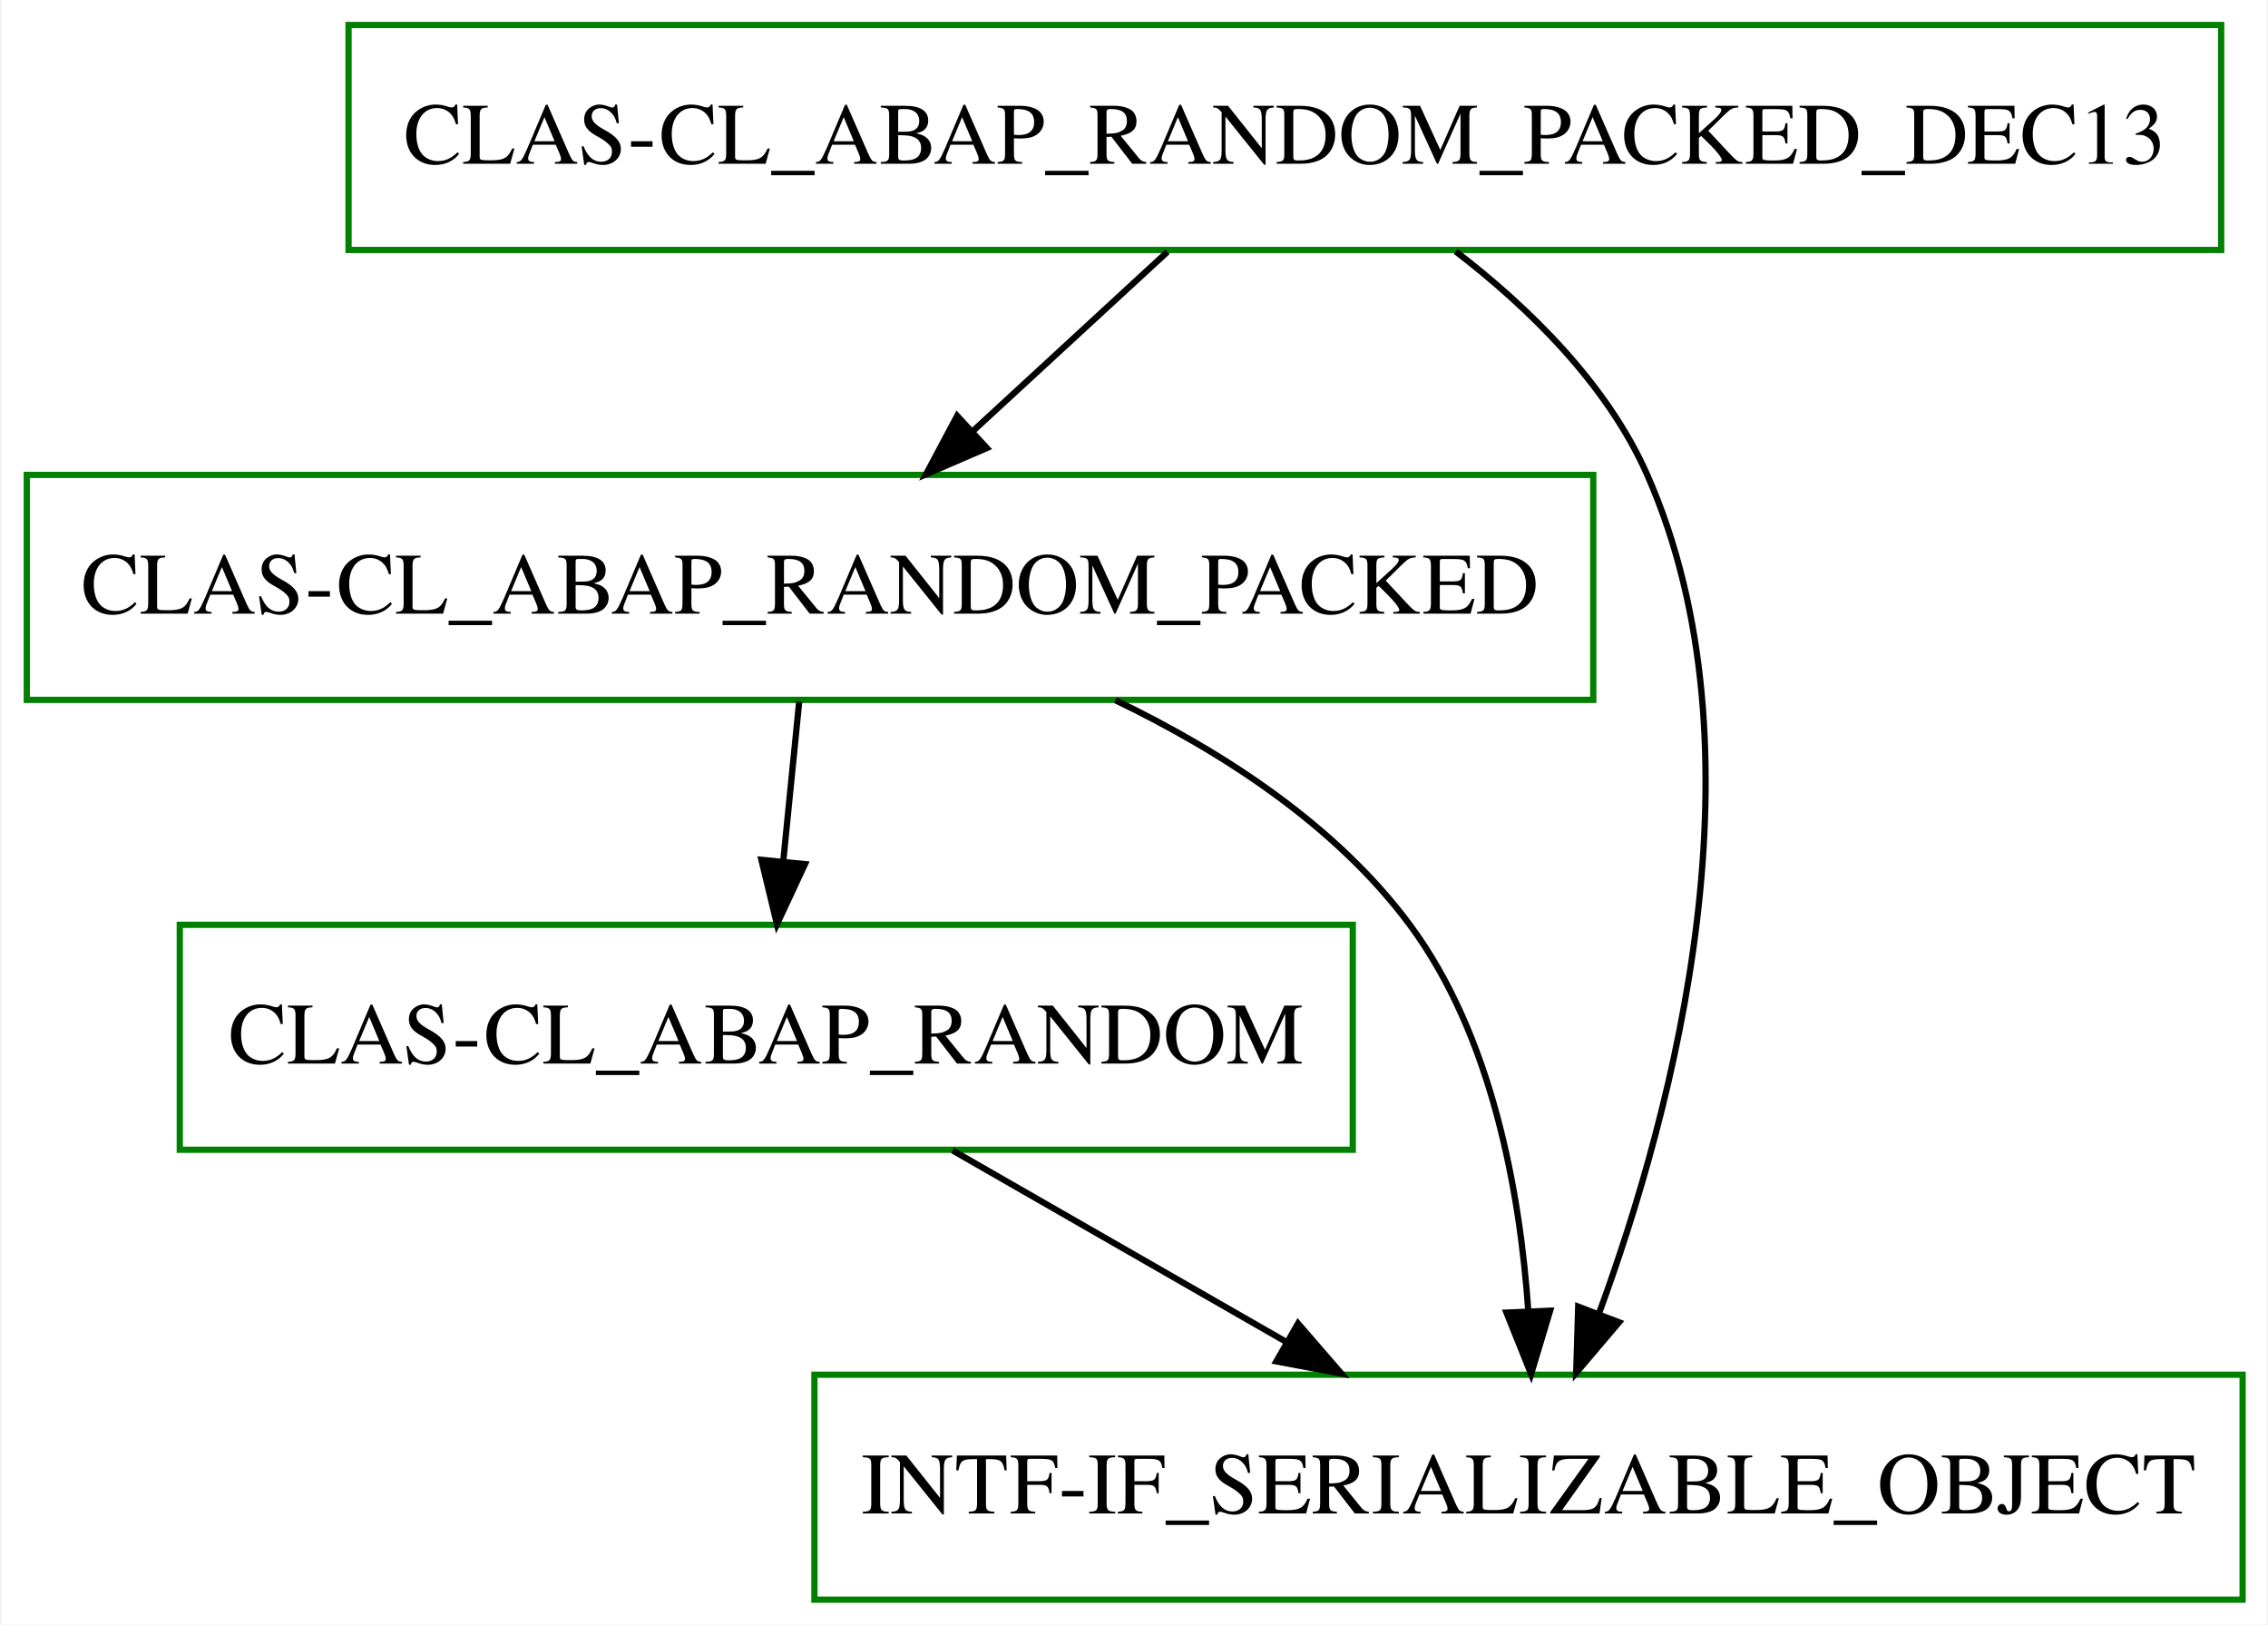
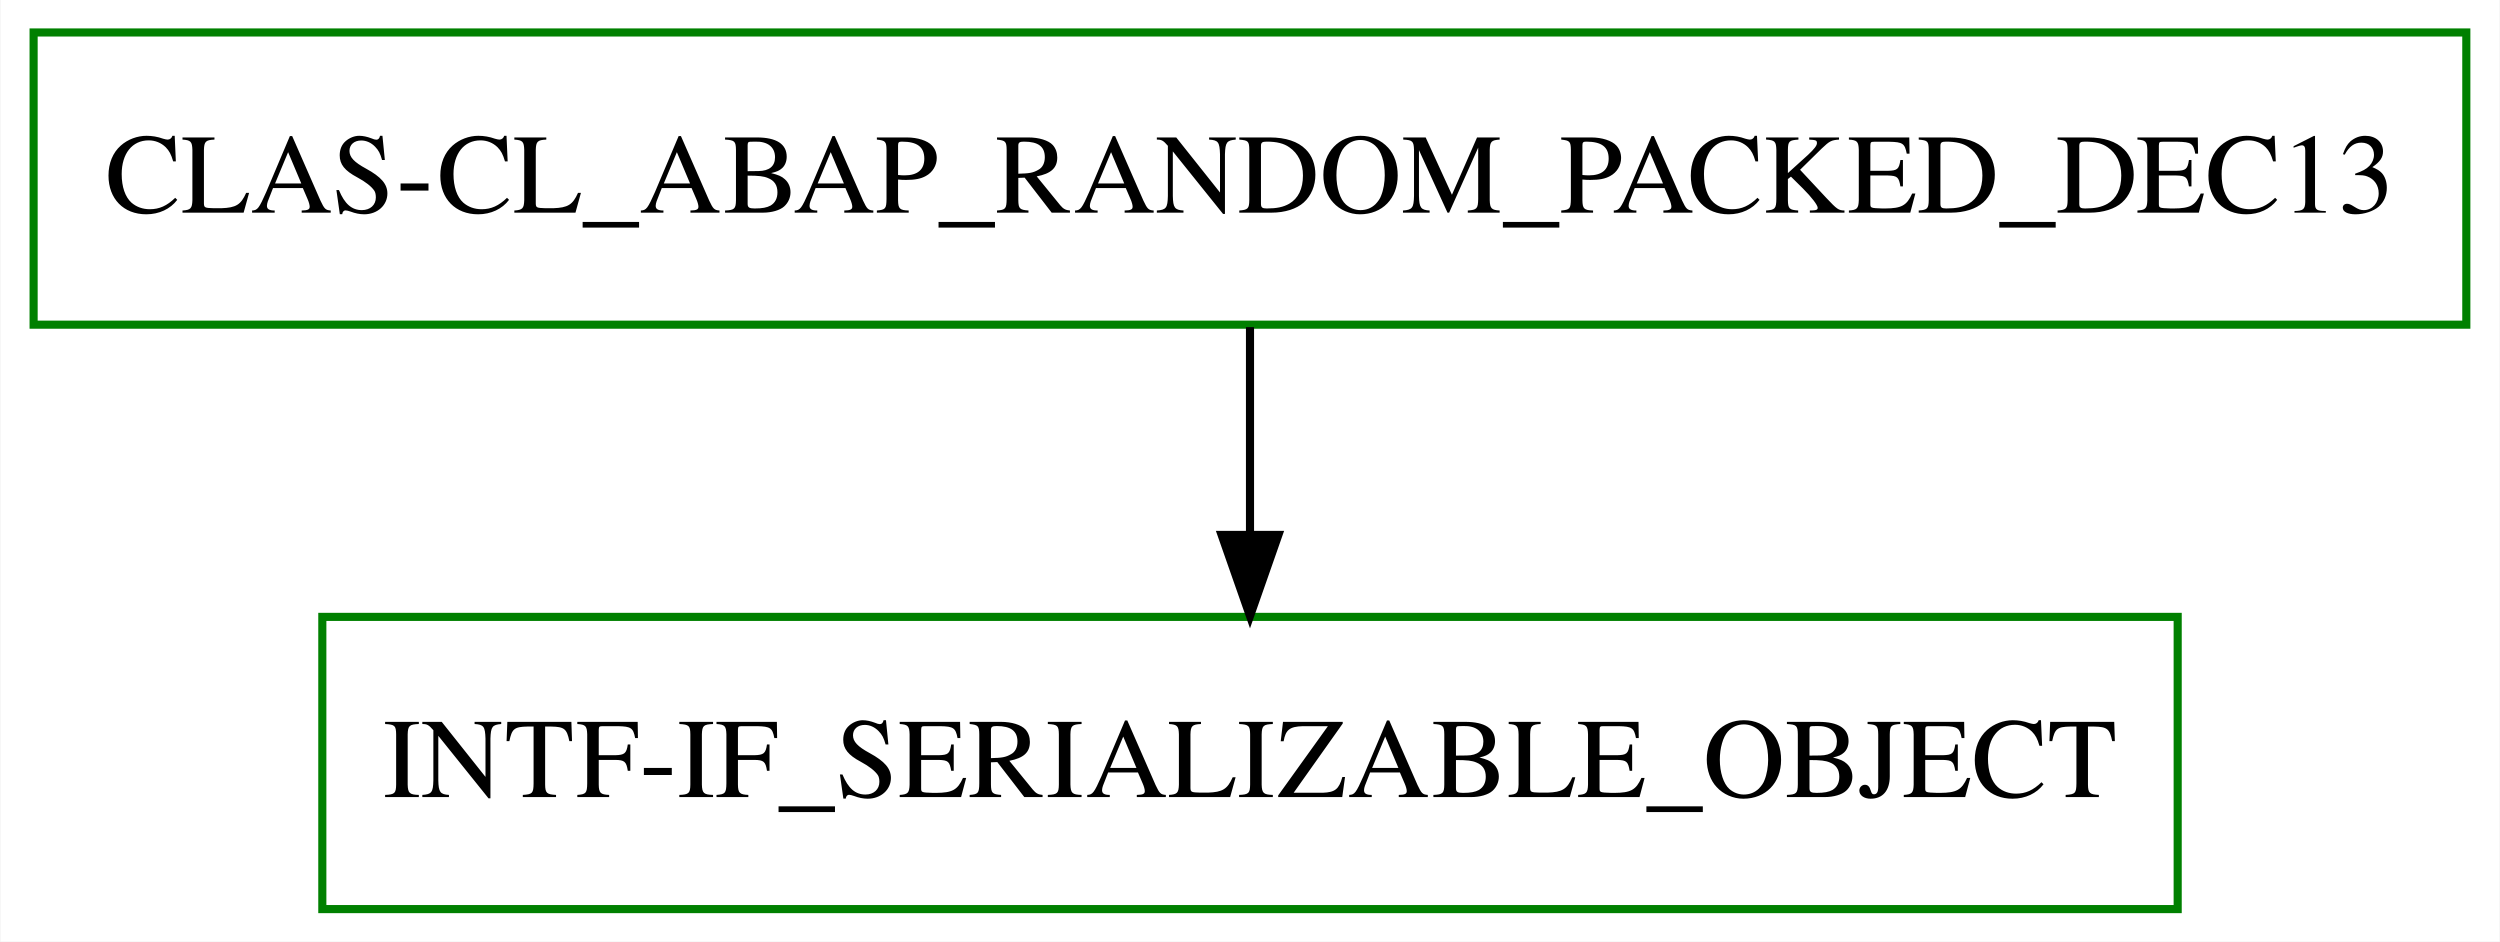
- <svg xmlns="http://www.w3.org/2000/svg" xmlns:xlink="http://www.w3.org/1999/xlink" width="363pt" height="260pt" viewBox="0.00 0.00 362.57 260.00">
-   <g id="graph0" class="graph" transform="scale(1 1) rotate(0) translate(4 256)">
-     <polygon fill="white" stroke="transparent" points="-4,4 -4,-256 358.57,-256 358.57,4 -4,4" />
+ <svg xmlns="http://www.w3.org/2000/svg" xmlns:xlink="http://www.w3.org/1999/xlink" width="308pt" height="116pt" viewBox="0.00 0.00 307.86 116.00">
+   <g id="graph0" class="graph" transform="scale(1 1) rotate(0) translate(4 112)">
+     <polygon fill="white" stroke="transparent" points="-4,4 -4,-112 303.86,-112 303.86,4 -4,4" />
    <g id="node1" class="node">
-       <polygon fill="none" stroke="green" points="351.29,-252 51.57,-252 51.57,-216 351.29,-216 351.29,-252" />
-       <text text-anchor="middle" x="201.43" y="-229.8" font-family="Times,serif" font-size="14.00">CLAS-CL_ABAP_RANDOM_PACKED_DEC13</text>
+       <polygon fill="none" stroke="green" points="299.78,-108 0.07,-108 0.07,-72 299.78,-72 299.78,-108" />
+       <text text-anchor="middle" x="149.93" y="-85.8" font-family="Times,serif" font-size="14.00">CLAS-CL_ABAP_RANDOM_PACKED_DEC13</text>
    </g>
    <g id="node2" class="node">
      <g id="a_node2">
-         <a xlink:href="./CLAS_CL_ABAP_RANDOM_PACKED.html" xlink:title="CLAS-CL_ABAP_RANDOM_PACKED">
-           <polygon fill="none" stroke="green" points="250.79,-180 0.07,-180 0.07,-144 250.79,-144 250.79,-180" />
-           <text text-anchor="middle" x="125.43" y="-157.8" font-family="Times,serif" font-size="14.00">CLAS-CL_ABAP_RANDOM_PACKED</text>
-         </a>
-       </g>
-     </g>
-     <g id="edge2" class="edge">
-       <path fill="none" stroke="black" d="M182.64,-215.7C173.26,-207.05 161.75,-196.45 151.52,-187.03" />
-       <polygon fill="black" stroke="black" points="153.73,-184.3 144,-180.1 148.98,-189.45 153.73,-184.3" />
-     </g>
-     <g id="node4" class="node">
-       <g id="a_node4">
        <a xlink:href="./INTF_IF_SERIALIZABLE_OBJECT.html" xlink:title="INTF-IF_SERIALIZABLE_OBJECT">
-           <polygon fill="none" stroke="green" points="354.72,-36 126.14,-36 126.14,0 354.72,0 354.72,-36" />
-           <text text-anchor="middle" x="240.43" y="-13.8" font-family="Times,serif" font-size="14.00">INTF-IF_SERIALIZABLE_OBJECT</text>
+           <polygon fill="none" stroke="green" points="264.22,-36 35.64,-36 35.64,0 264.22,0 264.22,-36" />
+           <text text-anchor="middle" x="149.93" y="-13.8" font-family="Times,serif" font-size="14.00">INTF-IF_SERIALIZABLE_OBJECT</text>
        </a>
      </g>
    </g>
    <g id="edge1" class="edge">
-       <path fill="none" stroke="black" d="M228.77,-215.77C240.54,-206.72 253.05,-194.48 259.43,-180 278.88,-135.89 263.8,-78.73 251.68,-45.73" />
-       <polygon fill="black" stroke="black" points="254.92,-44.39 248.06,-36.31 248.38,-46.9 254.92,-44.39" />
-     </g>
-     <g id="node3" class="node">
-       <g id="a_node3">
-         <a xlink:href="./CLAS_CL_ABAP_RANDOM.html" xlink:title="CLAS-CL_ABAP_RANDOM">
-           <polygon fill="none" stroke="green" points="212.3,-108 24.56,-108 24.56,-72 212.3,-72 212.3,-108" />
-           <text text-anchor="middle" x="118.43" y="-85.8" font-family="Times,serif" font-size="14.00">CLAS-CL_ABAP_RANDOM</text>
-         </a>
-       </g>
-     </g>
-     <g id="edge4" class="edge">
-       <path fill="none" stroke="black" d="M123.7,-143.7C122.93,-135.98 122,-126.71 121.14,-118.11" />
-       <polygon fill="black" stroke="black" points="124.62,-117.71 120.14,-108.1 117.65,-118.4 124.62,-117.71" />
-     </g>
-     <g id="edge3" class="edge">
-       <path fill="none" stroke="black" d="M174.29,-143.95C191.58,-135.63 209.63,-123.9 221.43,-108 234.63,-90.2 239.07,-65.19 240.39,-46.22" />
-       <polygon fill="black" stroke="black" points="243.89,-46.25 240.84,-36.11 236.9,-45.94 243.89,-46.25" />
-     </g>
-     <g id="edge5" class="edge">
-       <path fill="none" stroke="black" d="M148.27,-71.88C164.37,-62.64 184.43,-51.13 201.72,-41.21" />
-       <polygon fill="black" stroke="black" points="203.54,-44.2 210.47,-36.19 200.06,-38.13 203.54,-44.2" />
+       <path fill="none" stroke="black" d="M149.93,-71.7C149.93,-63.98 149.93,-54.71 149.93,-46.11" />
+       <polygon fill="black" stroke="black" points="153.43,-46.1 149.93,-36.1 146.43,-46.1 153.43,-46.1" />
    </g>
  </g>
</svg>
